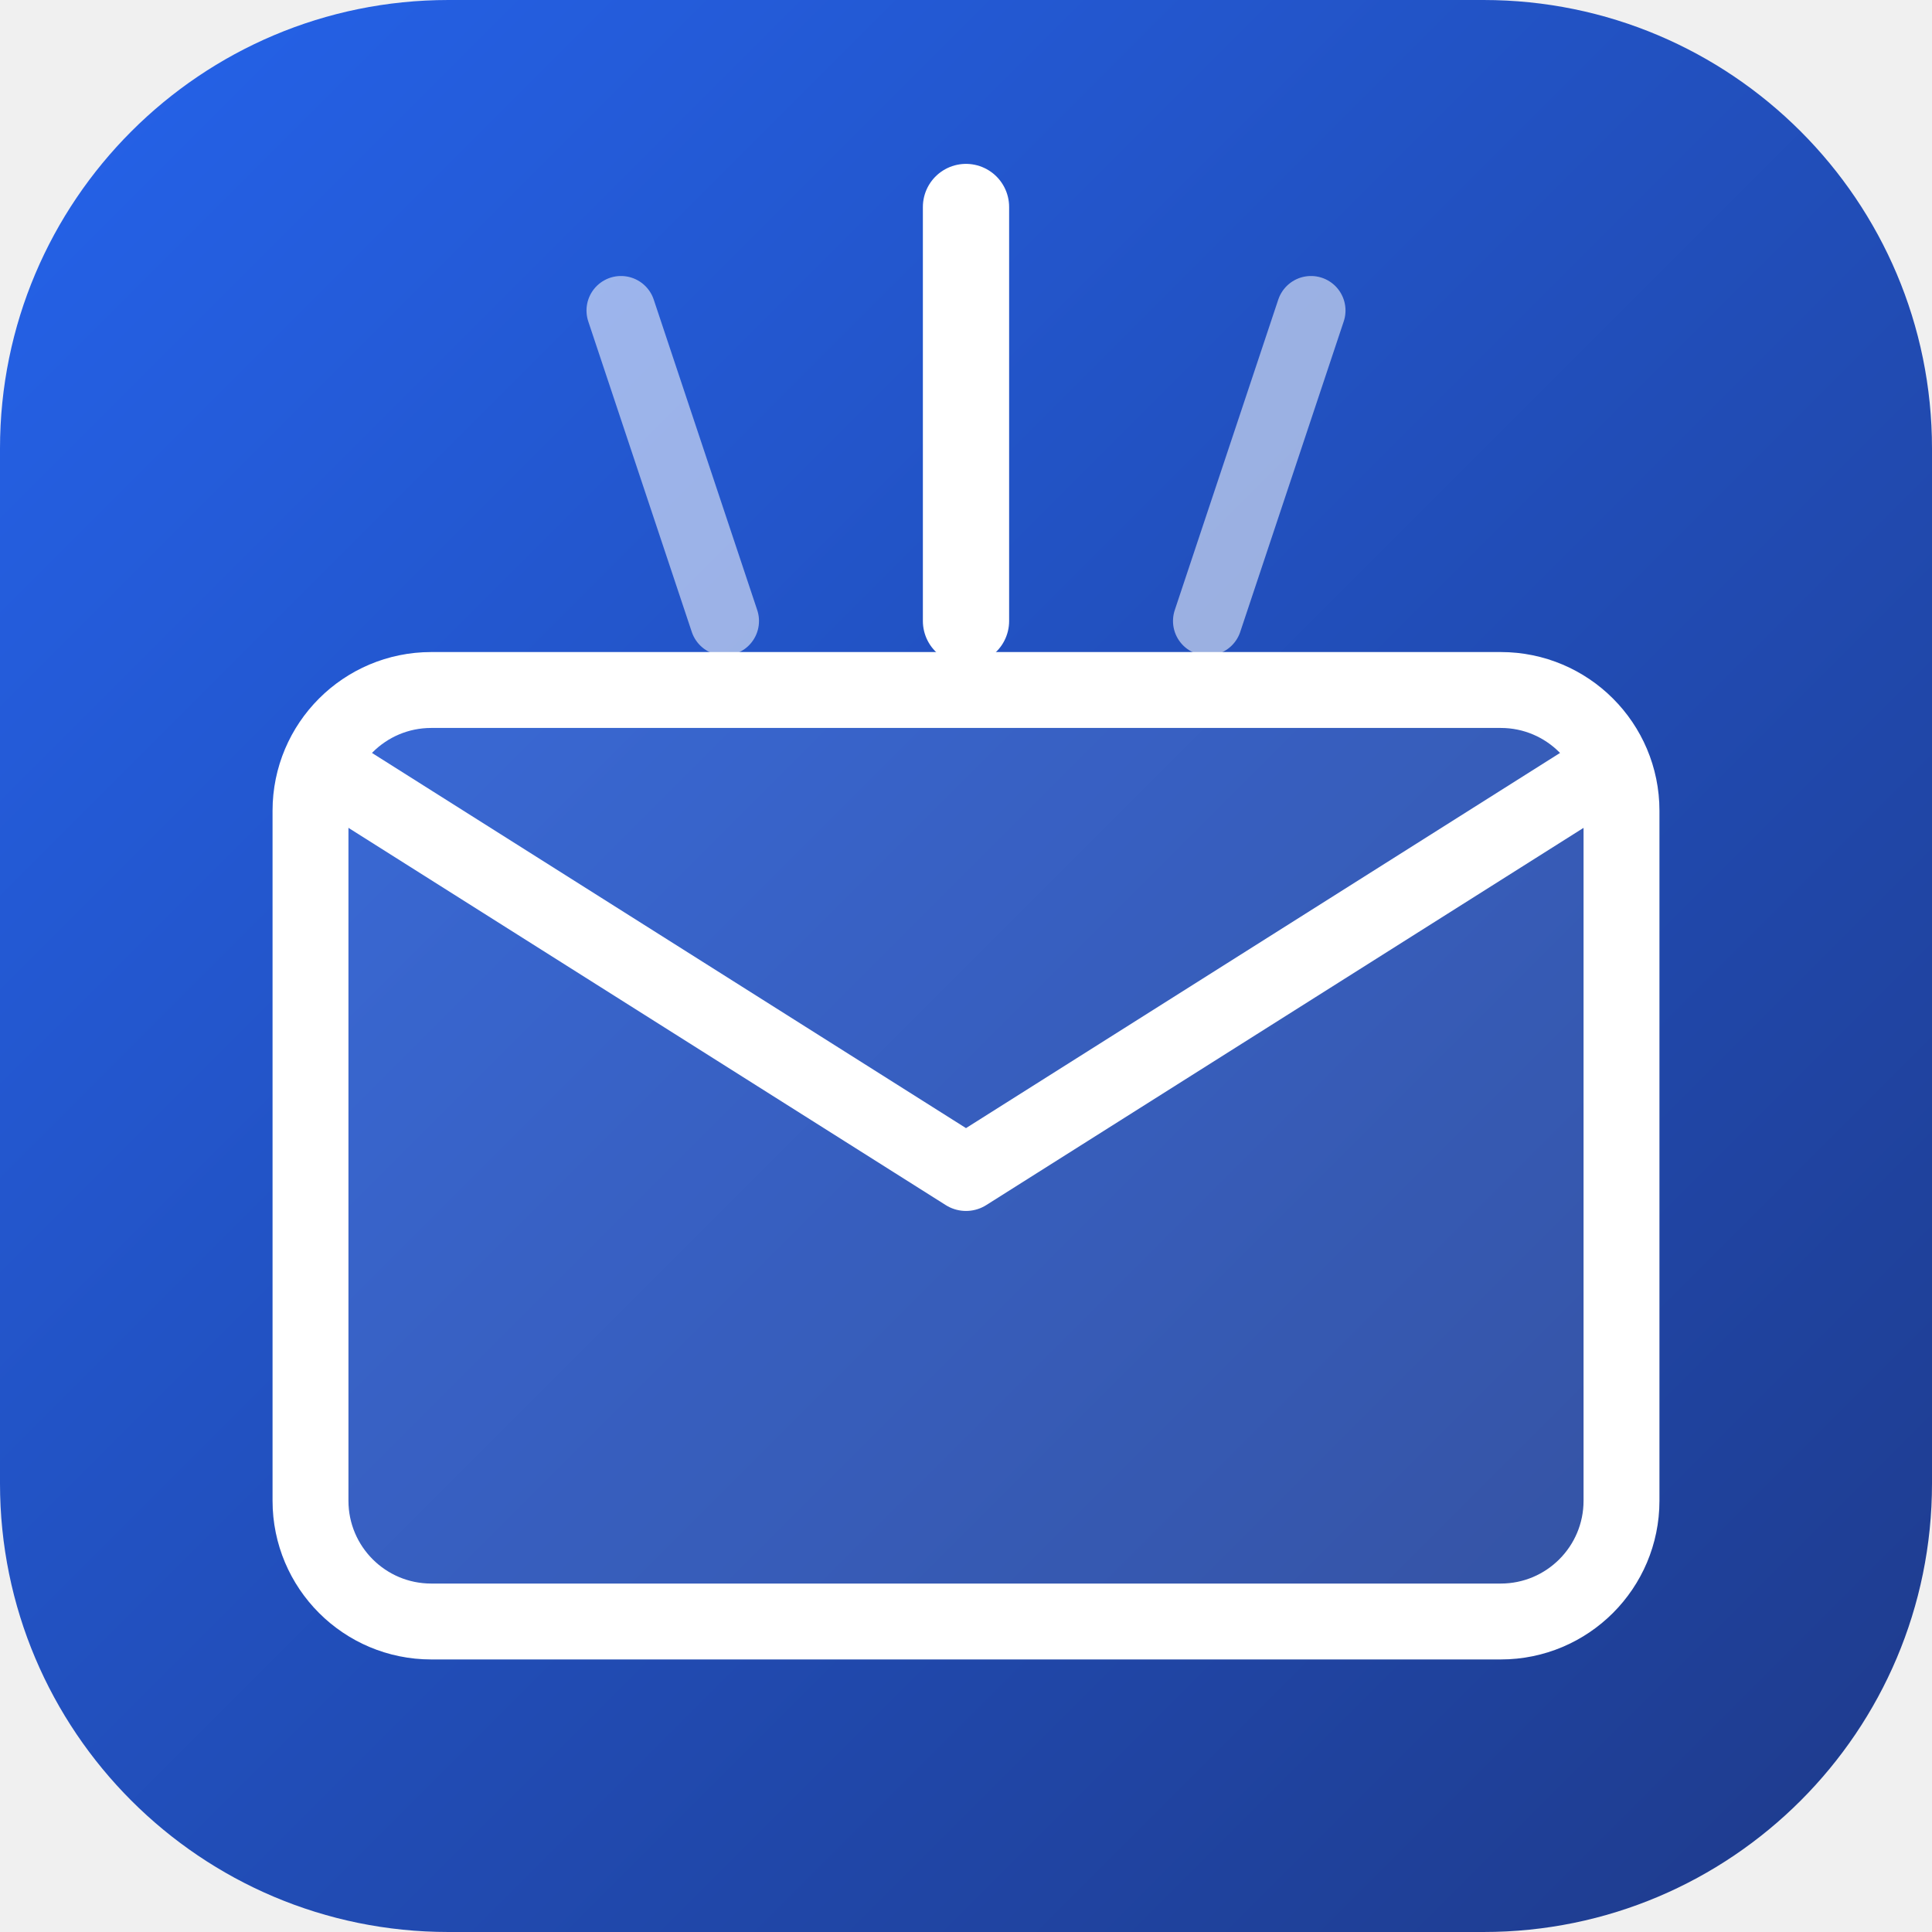
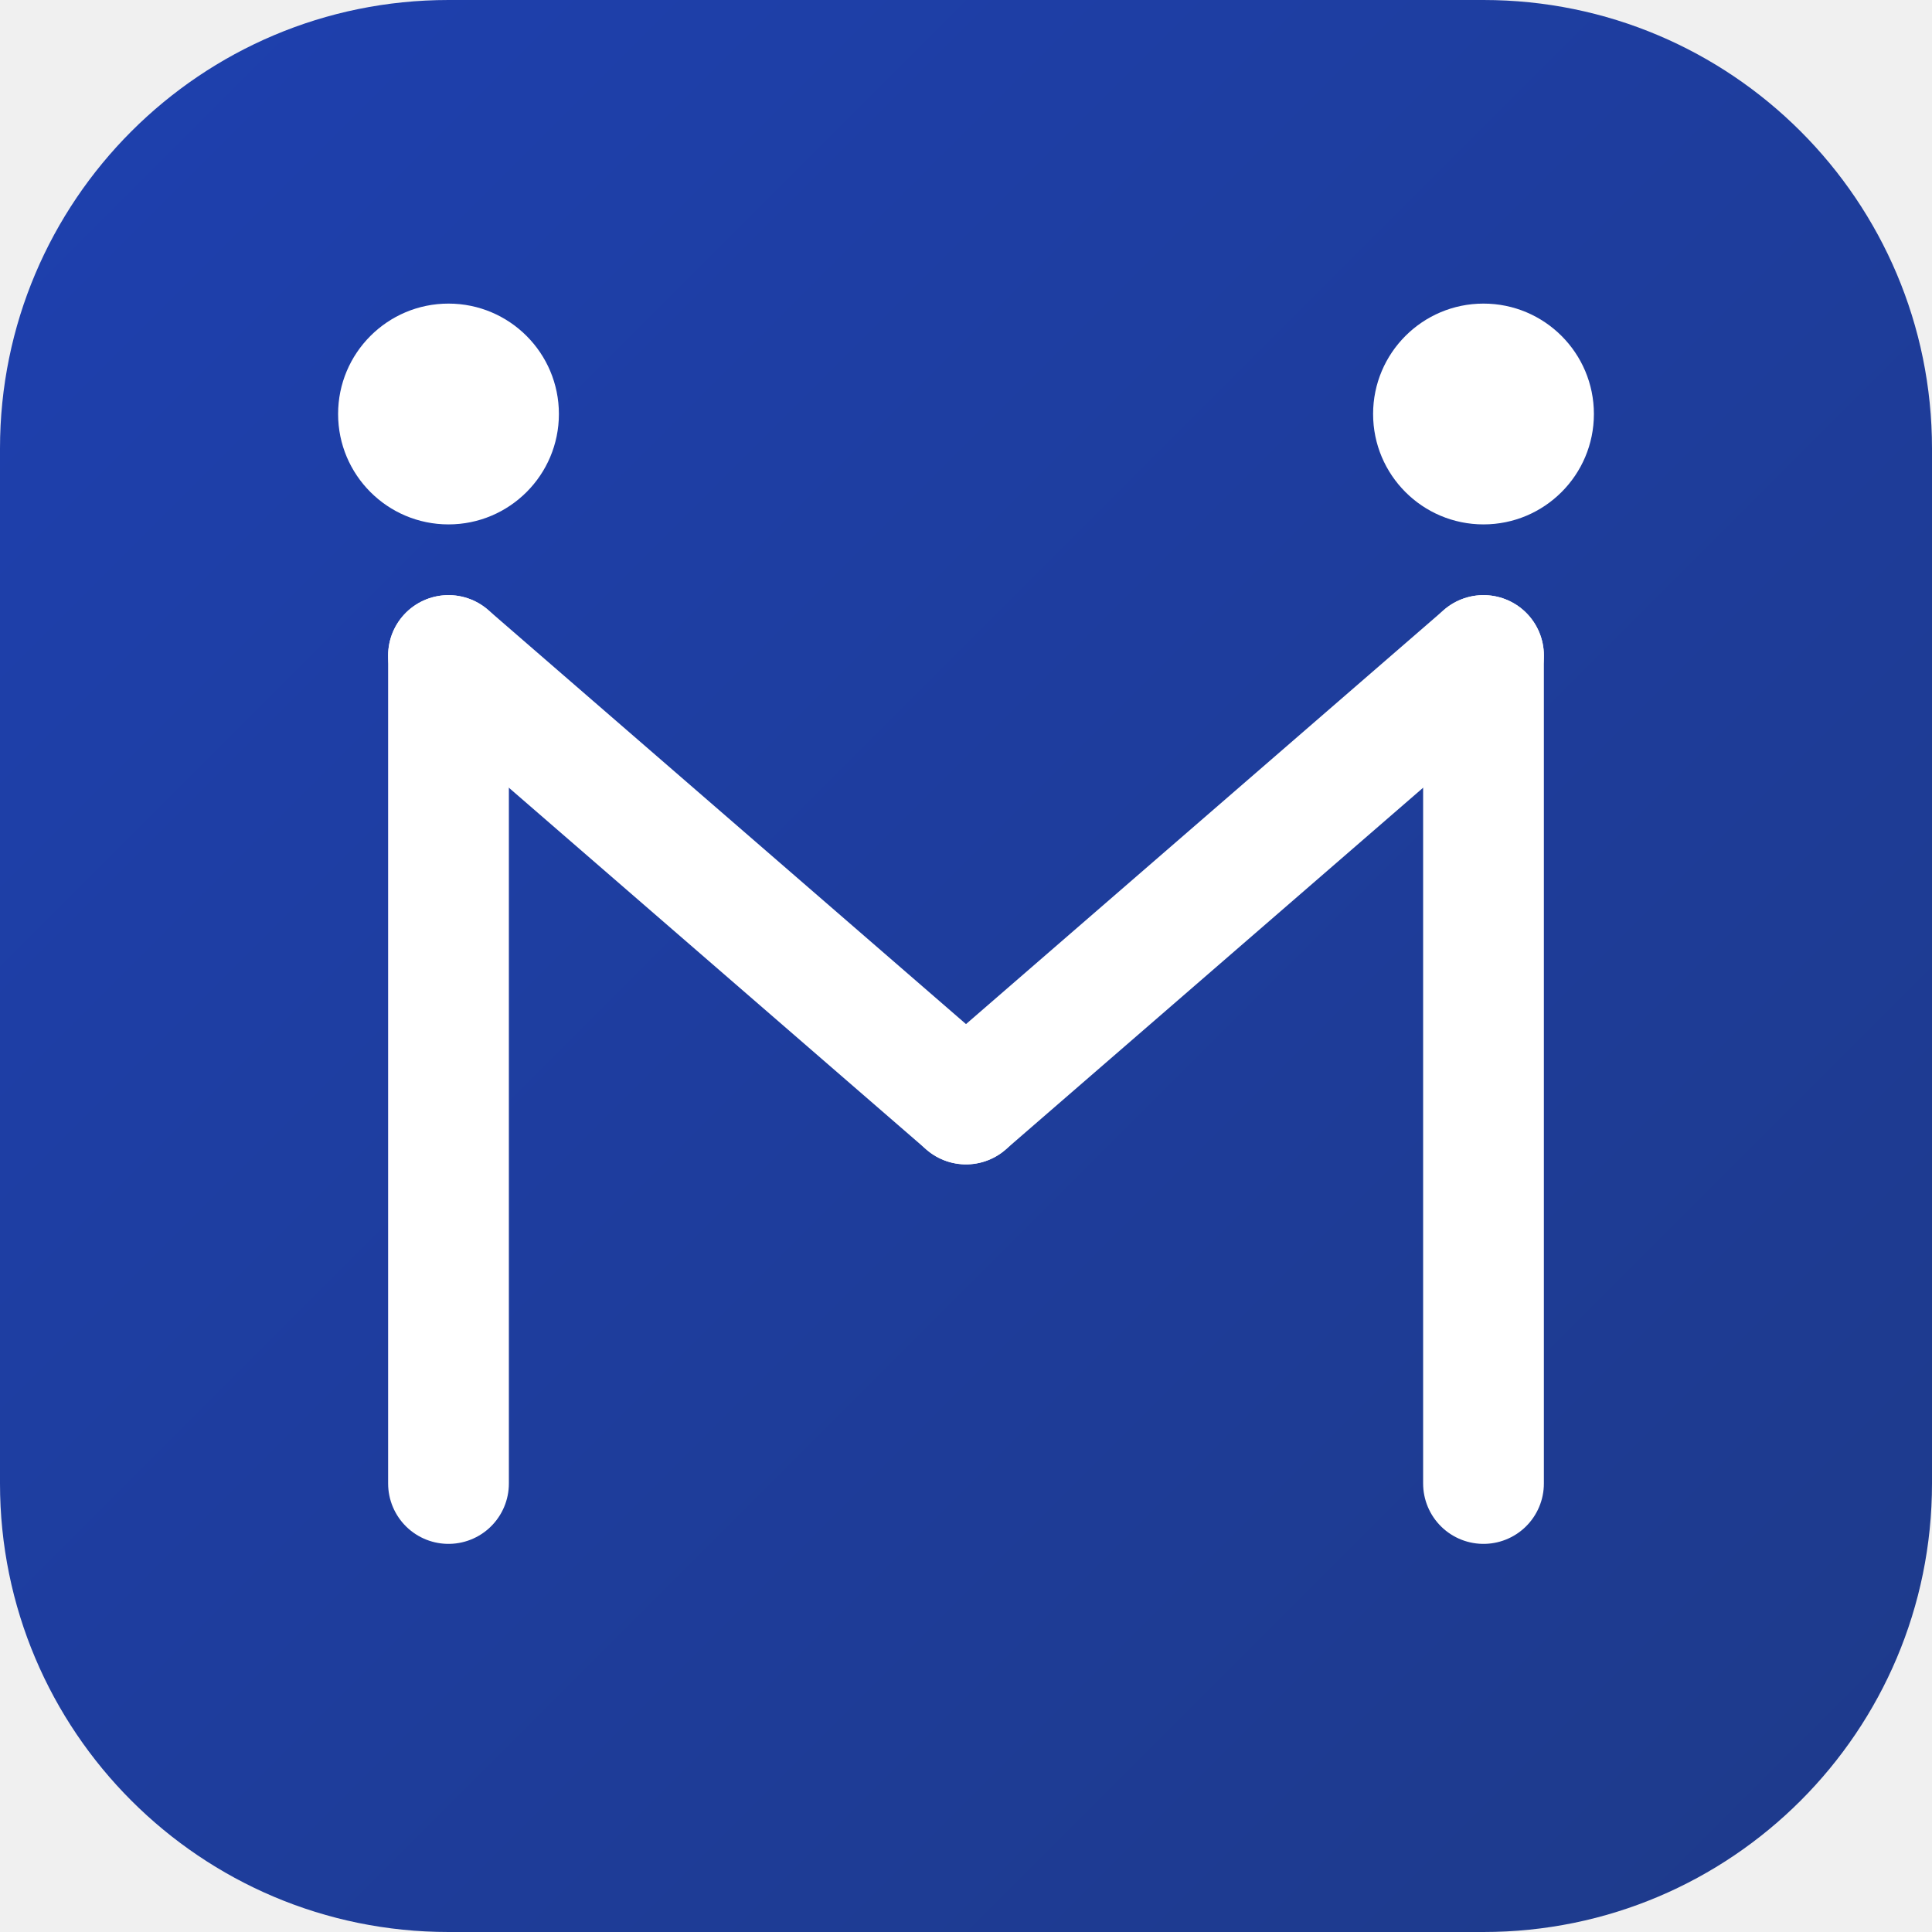
<svg xmlns="http://www.w3.org/2000/svg" viewBox="0 0 56 56" fill="none" role="img" aria-label="Mailair">
  <defs>
    <linearGradient id="bg" x1="0" y1="0" x2="56" y2="56" gradientUnits="userSpaceOnUse">
-       <stop stop-color="#2563eb" />
+       <stop stop-color="#1e40af" />
      <stop offset="1" stop-color="#1e3a8a" />
    </linearGradient>
  </defs>
  <rect width="56" height="56" rx="13" fill="url(#bg)" />
-   <line x1="21" y1="18" x2="18" y2="9" stroke="white" stroke-width="2" stroke-linecap="round" opacity="0.55" />
-   <line x1="28" y1="18" x2="28" y2="6" stroke="white" stroke-width="2.5" stroke-linecap="round" />
-   <line x1="35" y1="18" x2="38" y2="9" stroke="white" stroke-width="2" stroke-linecap="round" opacity="0.55" />
-   <rect x="9" y="20" width="38" height="27" rx="3.5" stroke="white" stroke-width="2.2" fill="rgba(255,255,255,0.1)" />
-   <path d="M9,22 L28,34 L47,22" stroke="white" stroke-width="2.2" fill="none" stroke-linejoin="round" />
+   <line x1="13" y1="43" x2="13" y2="19" stroke="white" stroke-width="3.5" stroke-linecap="round" />
+   <circle cx="13" cy="12" r="3.2" fill="white" />
+   <line x1="13" y1="19" x2="28" y2="32" stroke="white" stroke-width="3.5" stroke-linecap="round" stroke-linejoin="round" />
+   <line x1="28" y1="32" x2="43" y2="19" stroke="white" stroke-width="3.5" stroke-linecap="round" stroke-linejoin="round" />
+   <line x1="43" y1="19" x2="43" y2="43" stroke="white" stroke-width="3.5" stroke-linecap="round" />
+   <circle cx="43" cy="12" r="3.2" fill="white" />
</svg>
